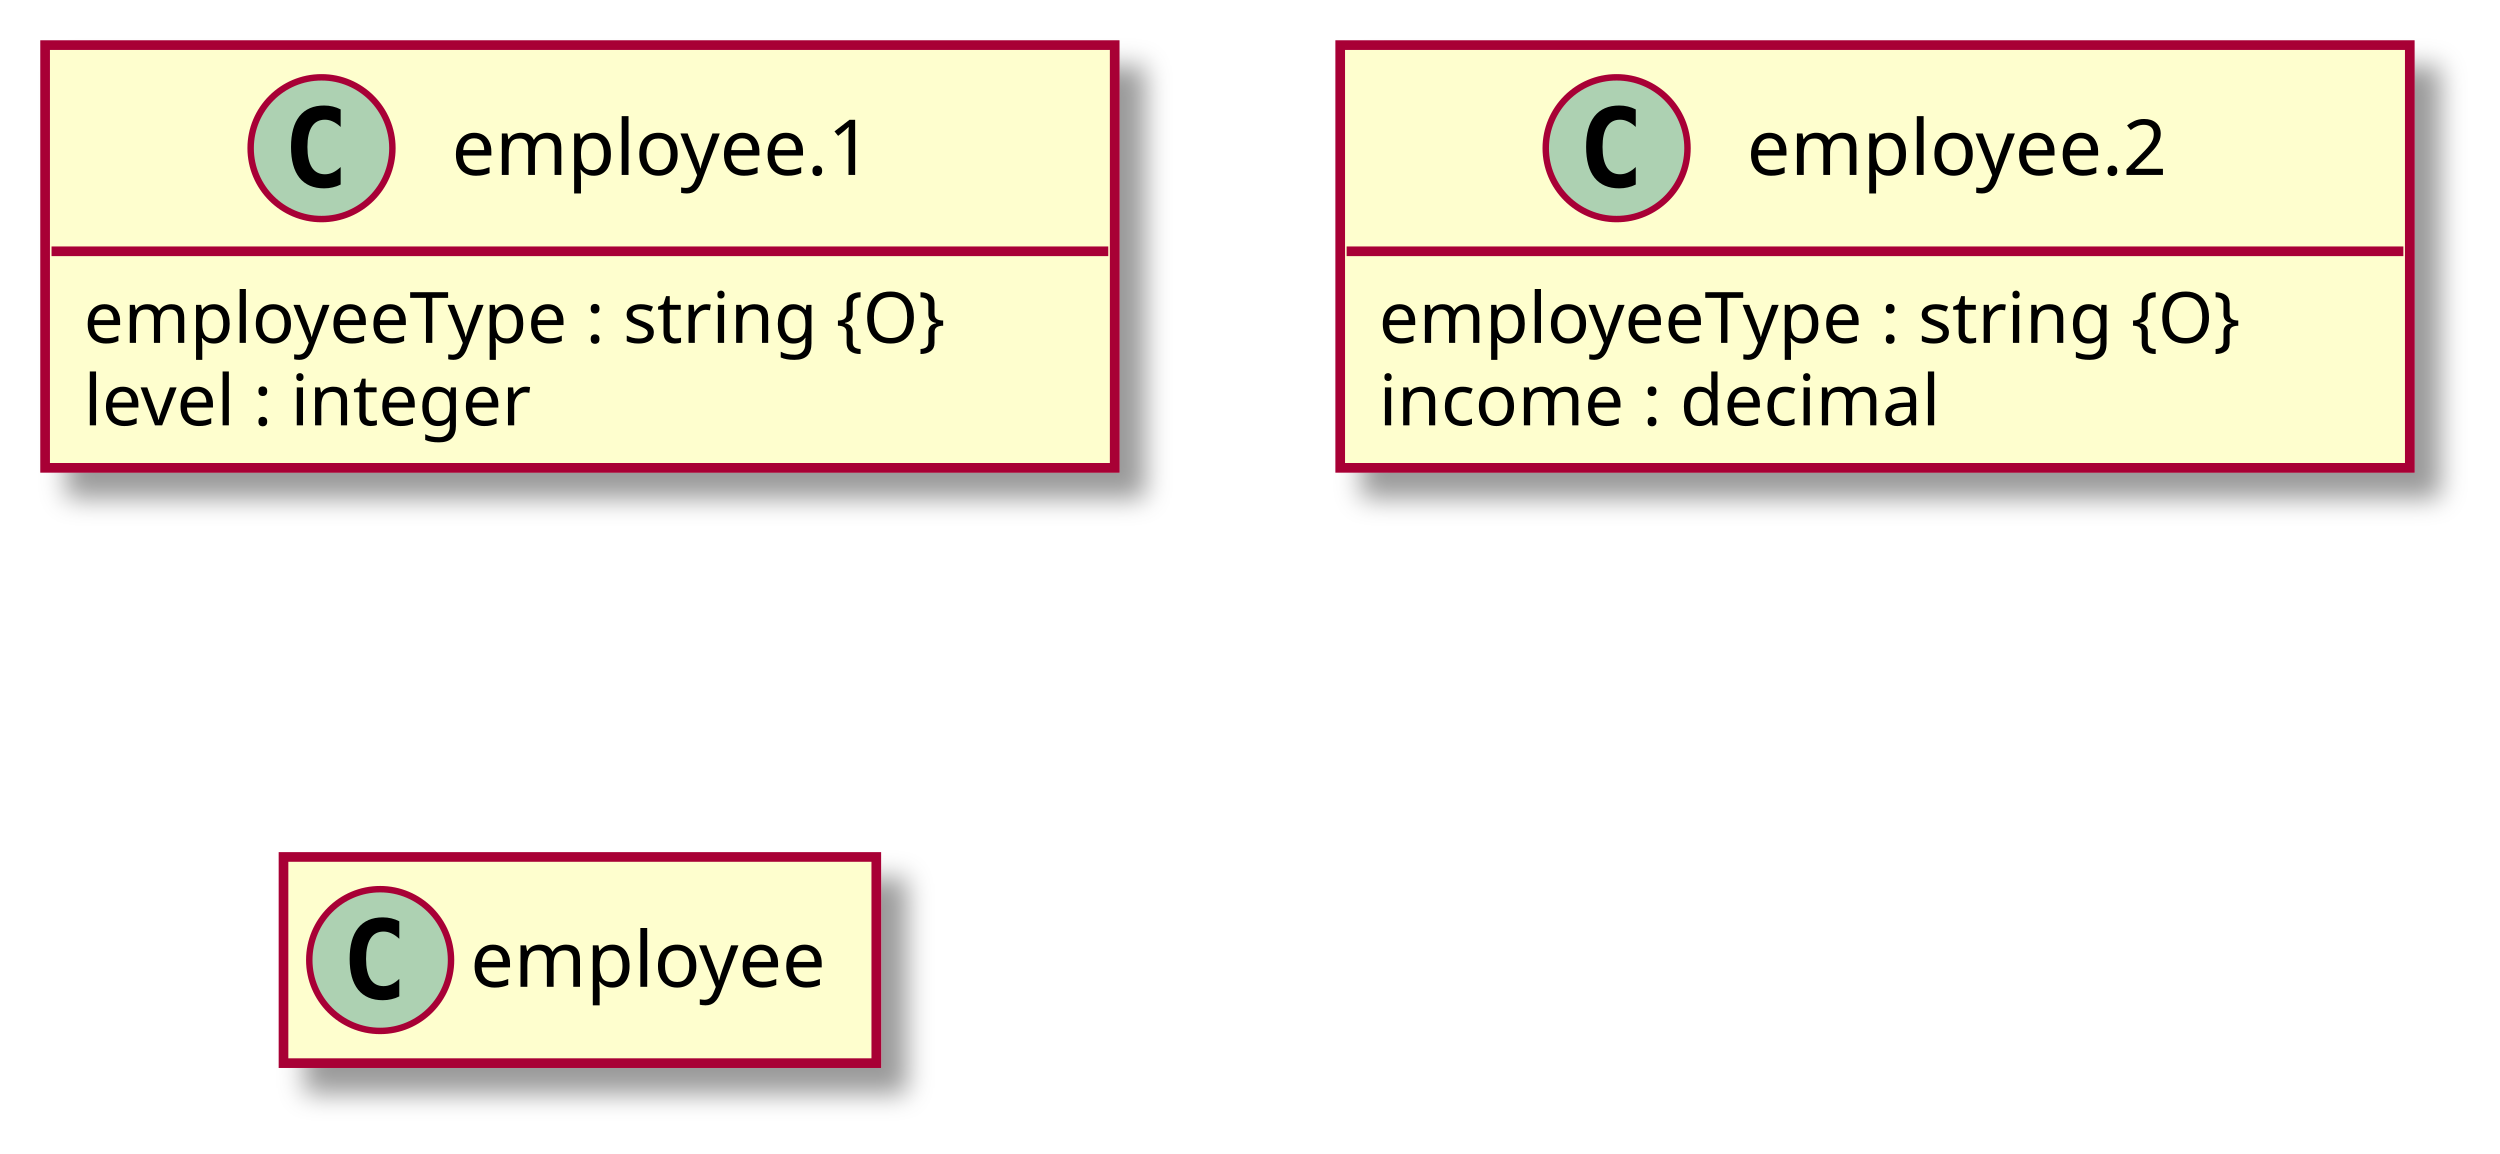
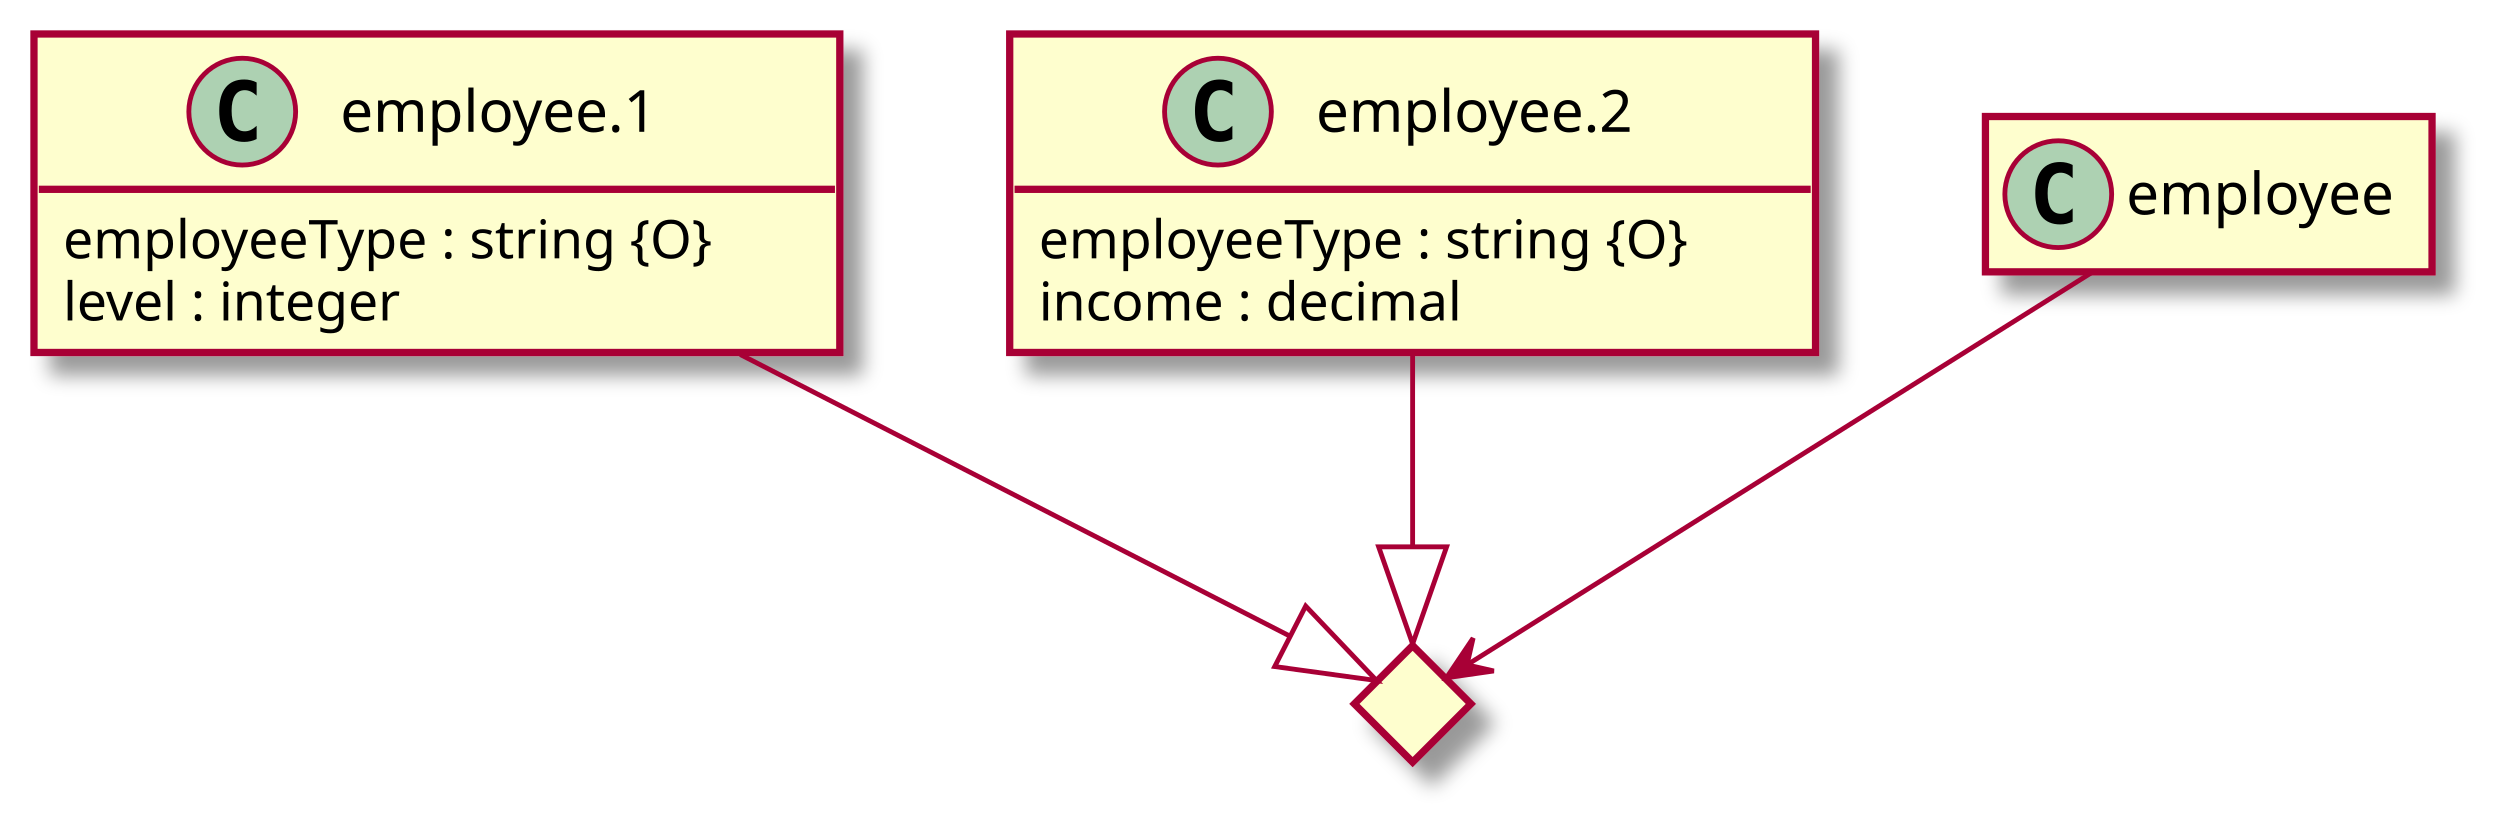
- <svg xmlns="http://www.w3.org/2000/svg" contentScriptType="application/ecmascript" contentStyleType="text/css" height="179px" preserveAspectRatio="none" style="width:388px;height:179px;" version="1.1" viewBox="0 0 388 179" width="388px" zoomAndPan="magnify">
+ <svg xmlns="http://www.w3.org/2000/svg" contentScriptType="application/ecmascript" contentStyleType="text/css" height="168px" preserveAspectRatio="none" style="width:515px;height:168px;" version="1.1" viewBox="0 0 515 168" width="515px" zoomAndPan="magnify">
  <defs>
-     <filter height="300%" id="f8f9750jdd8x1" width="300%" x="-1" y="-1">
+     <filter height="300%" id="fm68bf1xezpkc" width="300%" x="-1" y="-1">
      <feGaussianBlur result="blurOut" stdDeviation="2.0" />
      <feColorMatrix in="blurOut" result="blurOut2" type="matrix" values="0 0 0 0 0 0 0 0 0 0 0 0 0 0 0 0 0 0 .4 0" />
      <feOffset dx="4.0" dy="4.0" in="blurOut2" result="blurOut3" />
      <feBlend in="SourceGraphic" in2="blurOut3" mode="normal" />
    </filter>
  </defs>
  <g>
-     <rect codeLine="6" fill="#FEFECE" filter="url(#f8f9750jdd8x1)" height="65.609" id="employee.1" style="stroke:#A80036;stroke-width:1.5;" width="166" x="7" y="7" />
+     <rect codeLine="6" fill="#FEFECE" filter="url(#fm68bf1xezpkc)" height="65.609" id="employee.1" style="stroke:#A80036;stroke-width:1.5;" width="166" x="7" y="7" />
    <ellipse cx="49.9" cy="23" fill="#ADD1B2" rx="11" ry="11" style="stroke:#A80036;stroke-width:1.0;" />
    <path d="M52.869,28.641 Q52.291,28.938 51.65,29.078 Q51.009,29.234 50.306,29.234 Q47.806,29.234 46.478,27.594 Q45.166,25.938 45.166,22.812 Q45.166,19.688 46.478,18.031 Q47.806,16.375 50.306,16.375 Q51.009,16.375 51.65,16.531 Q52.306,16.688 52.869,16.984 L52.869,19.703 Q52.244,19.125 51.65,18.859 Q51.056,18.578 50.431,18.578 Q49.087,18.578 48.4,19.656 Q47.712,20.719 47.712,22.812 Q47.712,24.906 48.4,25.984 Q49.087,27.047 50.431,27.047 Q51.056,27.047 51.65,26.781 Q52.244,26.5 52.869,25.922 L52.869,28.641 Z " fill="#000000" />
    <text fill="#000000" font-family="sans-serif" font-size="12" lengthAdjust="spacing" textLength="72" x="70.1" y="27.154">employee.1</text>
    <line style="stroke:#A80036;stroke-width:1.5;" x1="8" x2="172" y1="39" y2="39" />
    <text fill="#000000" font-family="sans-serif" font-size="11" lengthAdjust="spacing" textLength="154" x="13" y="53.21">employeeType : string {O}</text>
    <text fill="#000000" font-family="sans-serif" font-size="11" lengthAdjust="spacing" textLength="78" x="13" y="66.015">level : integer</text>
-     <rect codeLine="11" fill="#FEFECE" filter="url(#f8f9750jdd8x1)" height="65.609" id="employee.2" style="stroke:#A80036;stroke-width:1.5;" width="166" x="208" y="7" />
+     <rect codeLine="11" fill="#FEFECE" filter="url(#fm68bf1xezpkc)" height="65.609" id="employee.2" style="stroke:#A80036;stroke-width:1.5;" width="166" x="208" y="7" />
    <ellipse cx="250.9" cy="23" fill="#ADD1B2" rx="11" ry="11" style="stroke:#A80036;stroke-width:1.0;" />
    <path d="M253.869,28.641 Q253.291,28.938 252.65,29.078 Q252.009,29.234 251.306,29.234 Q248.806,29.234 247.478,27.594 Q246.166,25.938 246.166,22.812 Q246.166,19.688 247.478,18.031 Q248.806,16.375 251.306,16.375 Q252.009,16.375 252.65,16.531 Q253.306,16.688 253.869,16.984 L253.869,19.703 Q253.244,19.125 252.65,18.859 Q252.056,18.578 251.431,18.578 Q250.088,18.578 249.4,19.656 Q248.713,20.719 248.713,22.812 Q248.713,24.906 249.4,25.984 Q250.088,27.047 251.431,27.047 Q252.056,27.047 252.65,26.781 Q253.244,26.5 253.869,25.922 L253.869,28.641 Z " fill="#000000" />
    <text fill="#000000" font-family="sans-serif" font-size="12" lengthAdjust="spacing" textLength="72" x="271.1" y="27.154">employee.2</text>
    <line style="stroke:#A80036;stroke-width:1.5;" x1="209" x2="373" y1="39" y2="39" />
    <text fill="#000000" font-family="sans-serif" font-size="11" lengthAdjust="spacing" textLength="154" x="214" y="53.21">employeeType : string {O}</text>
    <text fill="#000000" font-family="sans-serif" font-size="11" lengthAdjust="spacing" textLength="97" x="214" y="66.015">income : decimal</text>
-     <rect codeLine="16" fill="#FEFECE" filter="url(#f8f9750jdd8x1)" height="32" id="employee" style="stroke:#A80036;stroke-width:1.5;" width="92" x="44" y="133" />
-     <ellipse cx="59" cy="149" fill="#ADD1B2" rx="11" ry="11" style="stroke:#A80036;stroke-width:1.0;" />
-     <path d="M61.969,154.641 Q61.391,154.938 60.75,155.078 Q60.109,155.234 59.406,155.234 Q56.906,155.234 55.578,153.594 Q54.266,151.938 54.266,148.812 Q54.266,145.688 55.578,144.031 Q56.906,142.375 59.406,142.375 Q60.109,142.375 60.75,142.531 Q61.406,142.688 61.969,142.984 L61.969,145.703 Q61.344,145.125 60.75,144.859 Q60.156,144.578 59.531,144.578 Q58.188,144.578 57.5,145.656 Q56.812,146.719 56.812,148.812 Q56.812,150.906 57.5,151.984 Q58.188,153.047 59.531,153.047 Q60.156,153.047 60.75,152.781 Q61.344,152.5 61.969,151.922 L61.969,154.641 Z " fill="#000000" />
-     <text fill="#000000" font-family="sans-serif" font-size="12" lengthAdjust="spacing" textLength="60" x="73" y="153.154">employee</text>
+     <rect codeLine="16" fill="#FEFECE" filter="url(#fm68bf1xezpkc)" height="32" id="employee" style="stroke:#A80036;stroke-width:1.5;" width="92" x="409" y="24" />
+     <ellipse cx="424" cy="40" fill="#ADD1B2" rx="11" ry="11" style="stroke:#A80036;stroke-width:1.0;" />
+     <path d="M426.969,45.641 Q426.391,45.938 425.75,46.078 Q425.109,46.234 424.406,46.234 Q421.906,46.234 420.578,44.594 Q419.266,42.938 419.266,39.812 Q419.266,36.688 420.578,35.031 Q421.906,33.375 424.406,33.375 Q425.109,33.375 425.75,33.531 Q426.406,33.688 426.969,33.984 L426.969,36.703 Q426.344,36.125 425.75,35.859 Q425.156,35.578 424.531,35.578 Q423.188,35.578 422.5,36.656 Q421.812,37.719 421.812,39.812 Q421.812,41.906 422.5,42.984 Q423.188,44.047 424.531,44.047 Q425.156,44.047 425.75,43.781 Q426.344,43.5 426.969,42.922 L426.969,45.641 Z " fill="#000000" />
+     <text fill="#000000" font-family="sans-serif" font-size="12" lengthAdjust="spacing" textLength="60" x="438" y="44.154">employee</text>
+     <polygon fill="#FEFECE" filter="url(#fm68bf1xezpkc)" points="291,133,303,145,291,157,279,145,291,133" style="stroke:#A80036;stroke-width:1.5;" />
+     <path codeLine="21" d="M430.8,56.2 C394.9,78.75 328.93,120.18 302.44,136.81 " fill="none" id="employee-to-anon1" style="stroke:#A80036;stroke-width:1.0;" />
+     <polygon fill="#A80036" points="297.97,139.62,307.719,138.218,302.204,136.96,303.462,131.445,297.97,139.62" style="stroke:#A80036;stroke-width:1.0;" />
+     <path codeLine="23" d="M152.5,73.03 C190.69,92.6 237.48,116.58 265.73,131.05 " fill="none" id="employee.1-to-anon1" style="stroke:#A80036;stroke-width:1.0;" />
+     <polygon fill="none" points="268.97,124.85,283.58,140.2,262.59,137.31,268.97,124.85" style="stroke:#A80036;stroke-width:1.0;" />
+     <path codeLine="25" d="M291,73.03 C291,85.56 291,99.91 291,112.4 " fill="none" id="employee.2-to-anon1" style="stroke:#A80036;stroke-width:1.0;" />
+     <polygon fill="none" points="298,112.65,291,132.65,284,112.65,298,112.65" style="stroke:#A80036;stroke-width:1.0;" />
  </g>
</svg>
